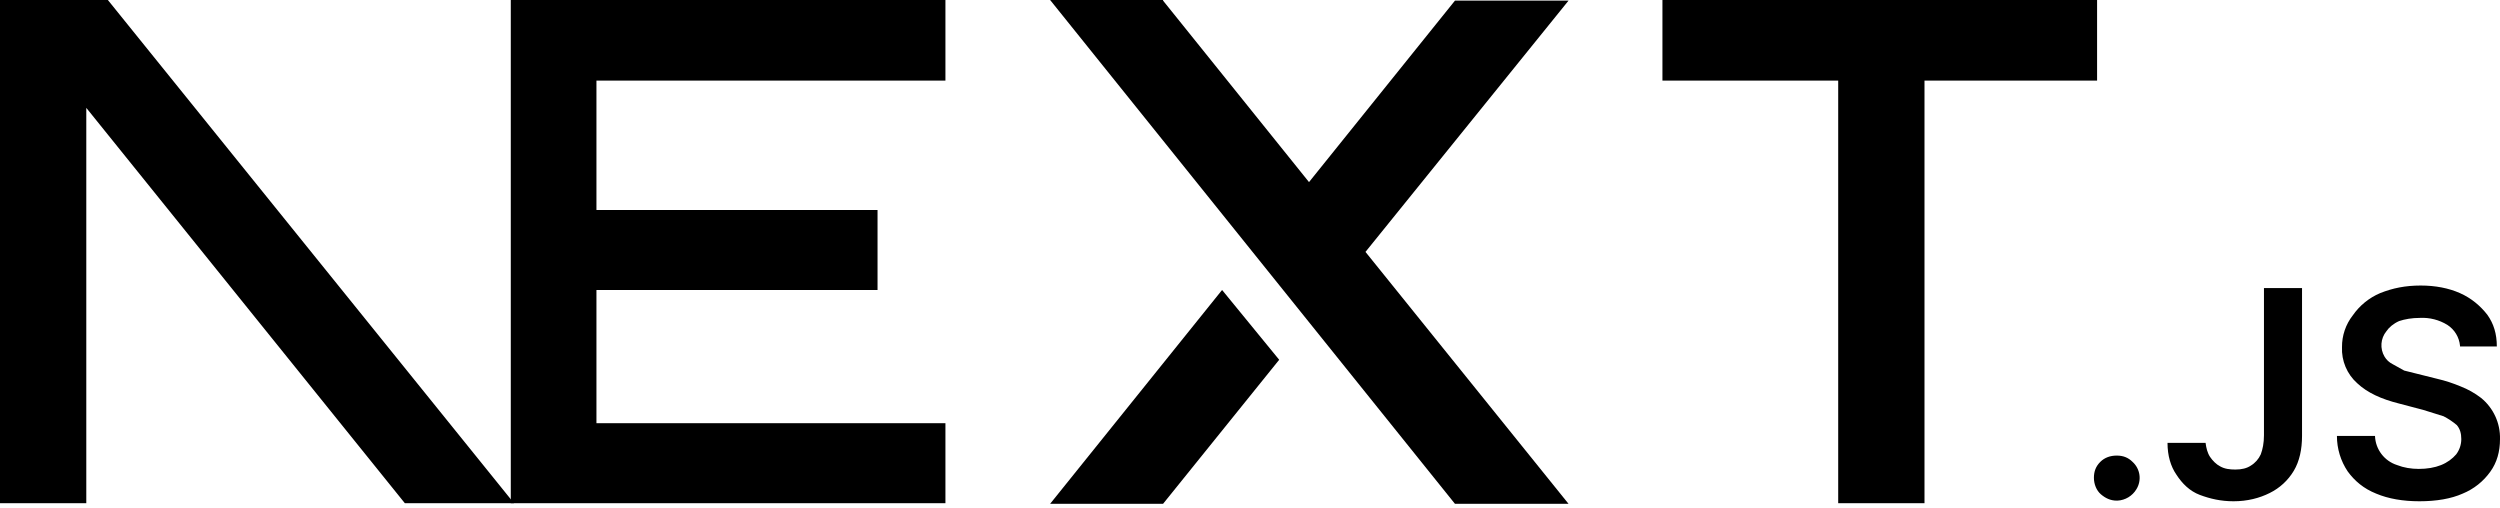
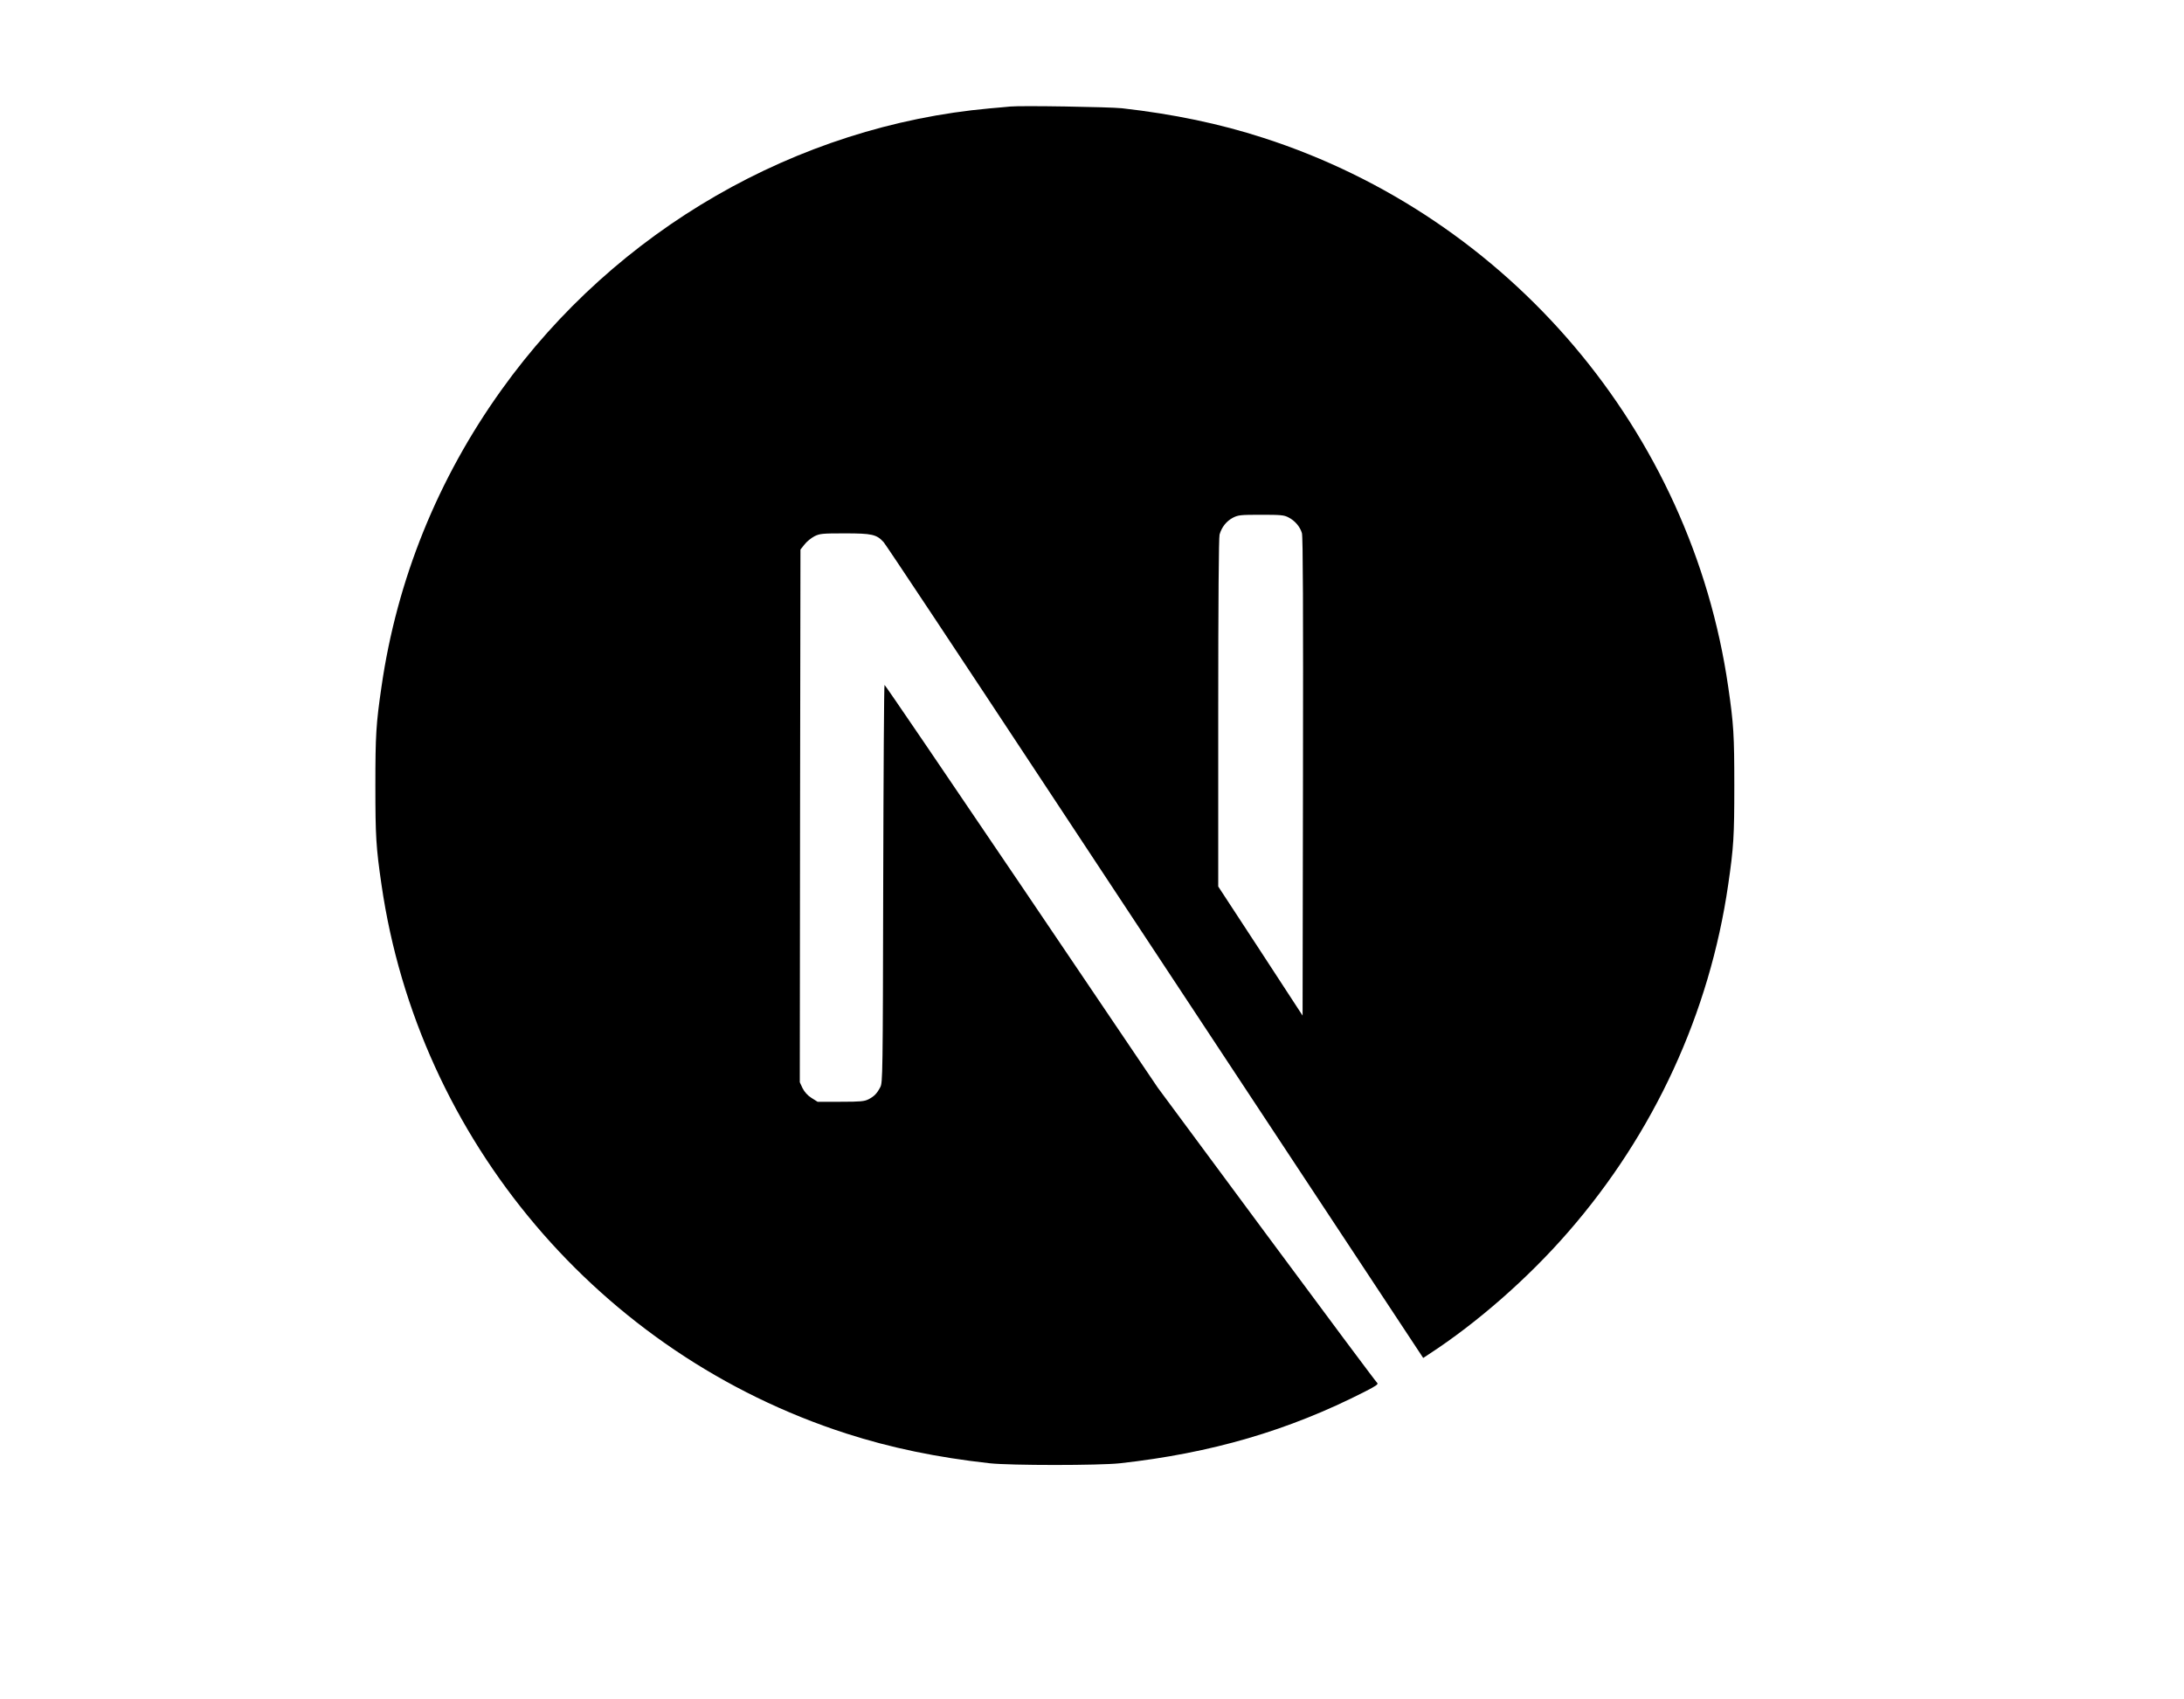
- <svg xmlns="http://www.w3.org/2000/svg" fill="none" viewBox="0 0 394 80">
-   <path fill="#000" d="M262 0h68.5v12.7h-27.2v66.6h-13.6V12.7H262V0ZM149 0v12.7H94v20.4h44.3v12.6H94v21h55v12.6H80.5V0h68.7zm34.3 0h-17.8l63.8 79.4h17.9l-32-39.7 32-39.6h-17.9l-23 28.6-23-28.6zm18.3 56.7-9-11-27.1 33.7h17.8l18.3-22.7z" />
-   <path fill="#000" d="M81 79.3 17 0H0v79.3h13.6V17l50.2 62.3H81Zm252.6-.4c-1 0-1.8-.4-2.5-1s-1.1-1.6-1.1-2.6.3-1.8 1-2.5 1.6-1 2.6-1 1.8.3 2.5 1a3.4 3.4 0 0 1 .6 4.3 3.7 3.7 0 0 1-3 1.8zm23.2-33.5h6v23.3c0 2.1-.4 4-1.3 5.5a9.1 9.1 0 0 1-3.8 3.5c-1.6.8-3.5 1.3-5.7 1.3-2 0-3.7-.4-5.3-1s-2.8-1.8-3.7-3.2c-.9-1.3-1.4-3-1.4-5h6c.1.8.3 1.6.7 2.2s1 1.2 1.6 1.5c.7.4 1.5.5 2.4.5 1 0 1.8-.2 2.4-.6a4 4 0 0 0 1.6-1.8c.3-.8.5-1.8.5-3V45.5zm30.9 9.1a4.4 4.4 0 0 0-2-3.3 7.5 7.5 0 0 0-4.3-1.1c-1.3 0-2.4.2-3.3.5-.9.4-1.6 1-2 1.6a3.5 3.5 0 0 0-.3 4c.3.5.7.9 1.3 1.2l1.8 1 2 .5 3.2.8c1.3.3 2.5.7 3.7 1.2a13 13 0 0 1 3.2 1.8 8.1 8.1 0 0 1 3 6.5c0 2-.5 3.7-1.5 5.1a10 10 0 0 1-4.4 3.5c-1.8.8-4.1 1.2-6.8 1.2-2.6 0-4.9-.4-6.8-1.2-2-.8-3.4-2-4.5-3.5a10 10 0 0 1-1.7-5.6h6a5 5 0 0 0 3.5 4.6c1 .4 2.2.6 3.4.6 1.3 0 2.5-.2 3.5-.6 1-.4 1.8-1 2.4-1.7a4 4 0 0 0 .8-2.4c0-.9-.2-1.6-.7-2.2a11 11 0 0 0-2.1-1.4l-3.2-1-3.8-1c-2.8-.7-5-1.7-6.6-3.2a7.2 7.2 0 0 1-2.4-5.7 8 8 0 0 1 1.7-5 10 10 0 0 1 4.3-3.5c2-.8 4-1.2 6.4-1.2 2.3 0 4.4.4 6.2 1.2 1.8.8 3.2 2 4.3 3.4 1 1.4 1.5 3 1.5 5h-5.8z" />
+ <svg xmlns="http://www.w3.org/2000/svg" width="90" height="70" viewBox="0 -20 270 320" version="1.1" preserveAspectRatio="xMidYMid" fill="#000000">
+   <g id="SVGRepo_bgCarrier" stroke-width="0" />
+   <g id="SVGRepo_tracerCarrier" stroke-linecap="round" stroke-linejoin="round" />
+   <g id="SVGRepo_iconCarrier">
+     <g>
+       <path d="M119.617,0.069 C119.066,0.119 117.315,0.294 115.738,0.419 C79.378,3.697 45.319,23.313 23.748,53.463 C11.736,70.227 4.054,89.243 1.151,109.385 C0.125,116.415 0,118.492 0,128.025 C0,137.558 0.125,139.635 1.151,146.666 C8.108,194.73 42.316,235.114 88.712,250.076 C97.02,252.754 105.778,254.58 115.738,255.681 C119.617,256.106 136.383,256.106 140.262,255.681 C157.454,253.779 172.018,249.526 186.382,242.195 C188.584,241.069 189.01,240.769 188.709,240.518 C188.509,240.368 179.125,227.783 167.864,212.57 L147.394,184.922 L121.744,146.966 C107.63,126.098 96.019,109.034 95.919,109.034 C95.819,109.009 95.718,125.873 95.668,146.465 C95.593,182.52 95.568,183.971 95.118,184.822 C94.467,186.048 93.967,186.549 92.916,187.099 C92.115,187.499 91.414,187.574 87.636,187.574 L83.306,187.574 L82.155,186.849 C81.404,186.373 80.854,185.748 80.479,185.022 L79.953,183.896 L80.003,133.73 L80.078,83.538 L80.854,82.562 C81.254,82.037 82.105,81.361 82.706,81.036 C83.732,80.536 84.132,80.486 88.461,80.486 C93.566,80.486 94.417,80.686 95.743,82.137 C96.119,82.537 110.007,103.455 126.624,128.651 C143.24,153.846 165.962,188.25 177.123,205.139 L197.393,235.84 L198.419,235.164 C207.503,229.259 217.112,220.852 224.719,212.095 C240.91,193.504 251.345,170.836 254.849,146.666 C255.875,139.635 256,137.558 256,128.025 C256,118.492 255.875,116.415 254.849,109.385 C247.892,61.32 213.684,20.936 167.288,5.974 C159.105,3.322 150.397,1.495 140.637,0.394 C138.235,0.144 121.694,-0.131 119.617,0.069 L119.617,0.069 Z M172.018,77.483 C173.219,78.084 174.195,79.235 174.545,80.436 C174.746,81.086 174.796,94.998 174.746,126.349 L174.671,171.336 L166.738,159.176 L158.78,147.016 L158.78,114.314 C158.78,93.171 158.88,81.286 159.03,80.711 C159.431,79.31 160.307,78.209 161.508,77.558 C162.534,77.033 162.909,76.983 166.838,76.983 C170.542,76.983 171.192,77.033 172.018,77.483 Z" fill="#000000"> </path>
+     </g>
+   </g>
</svg>
